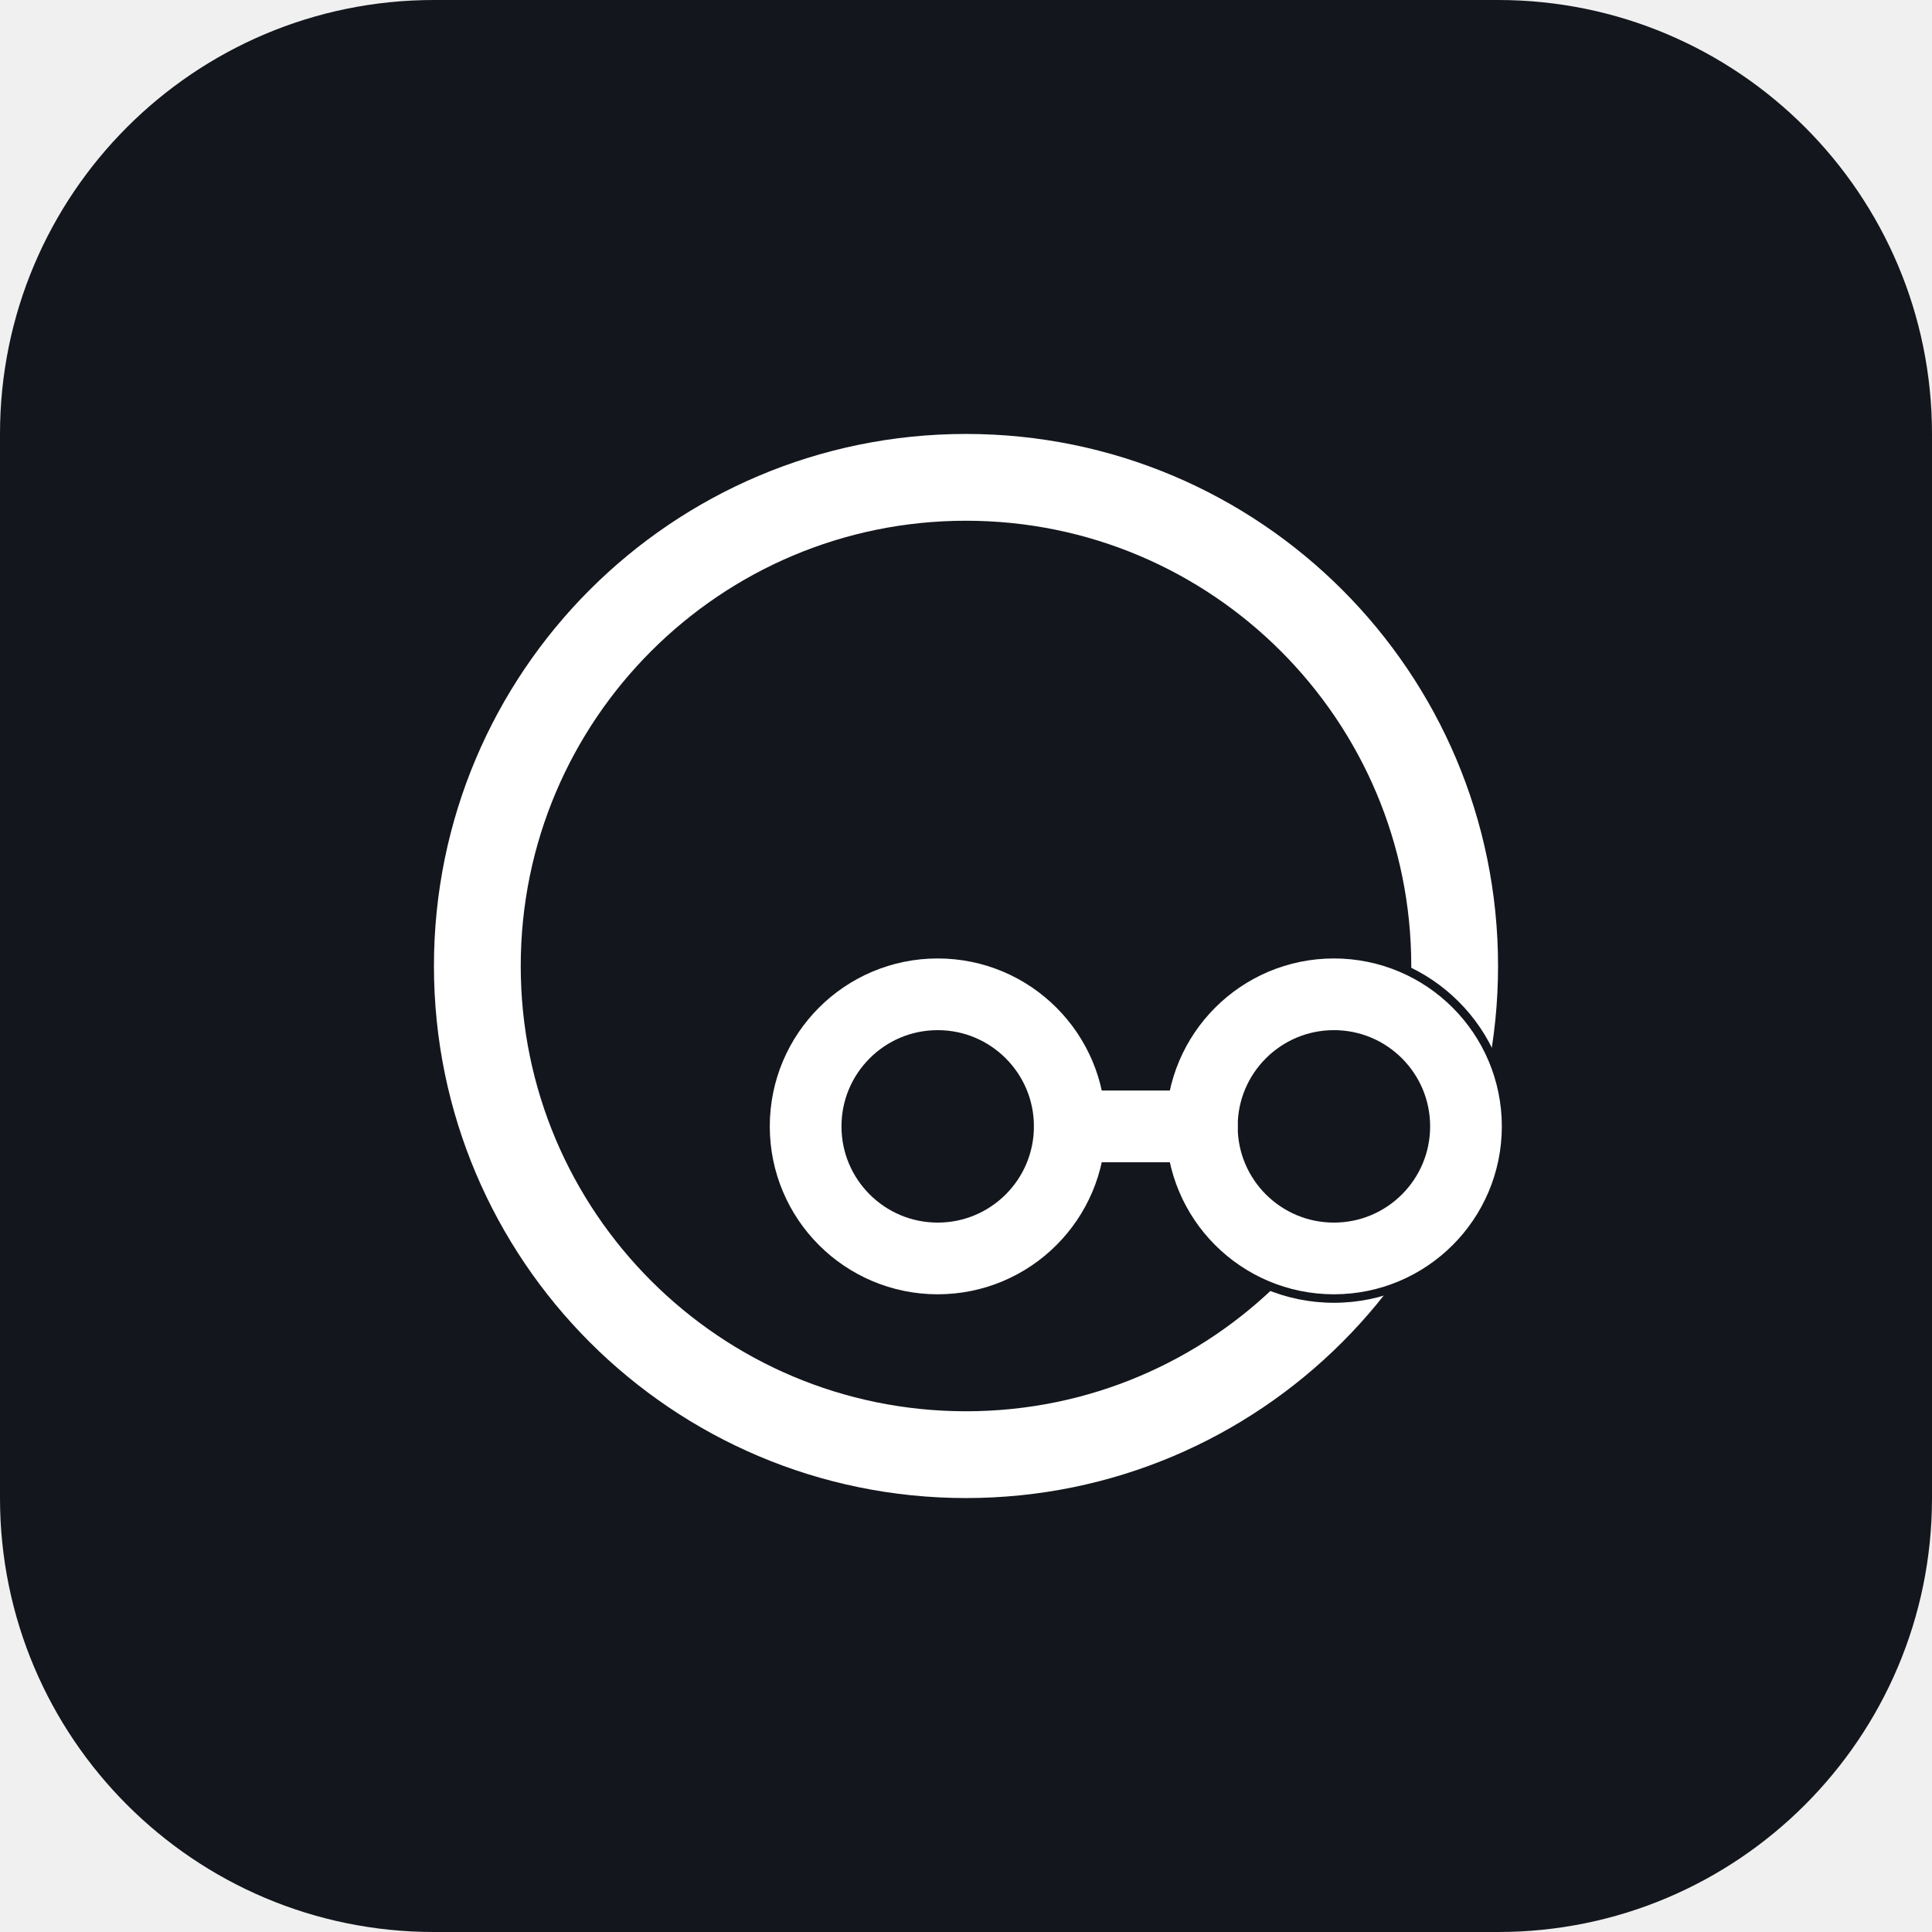
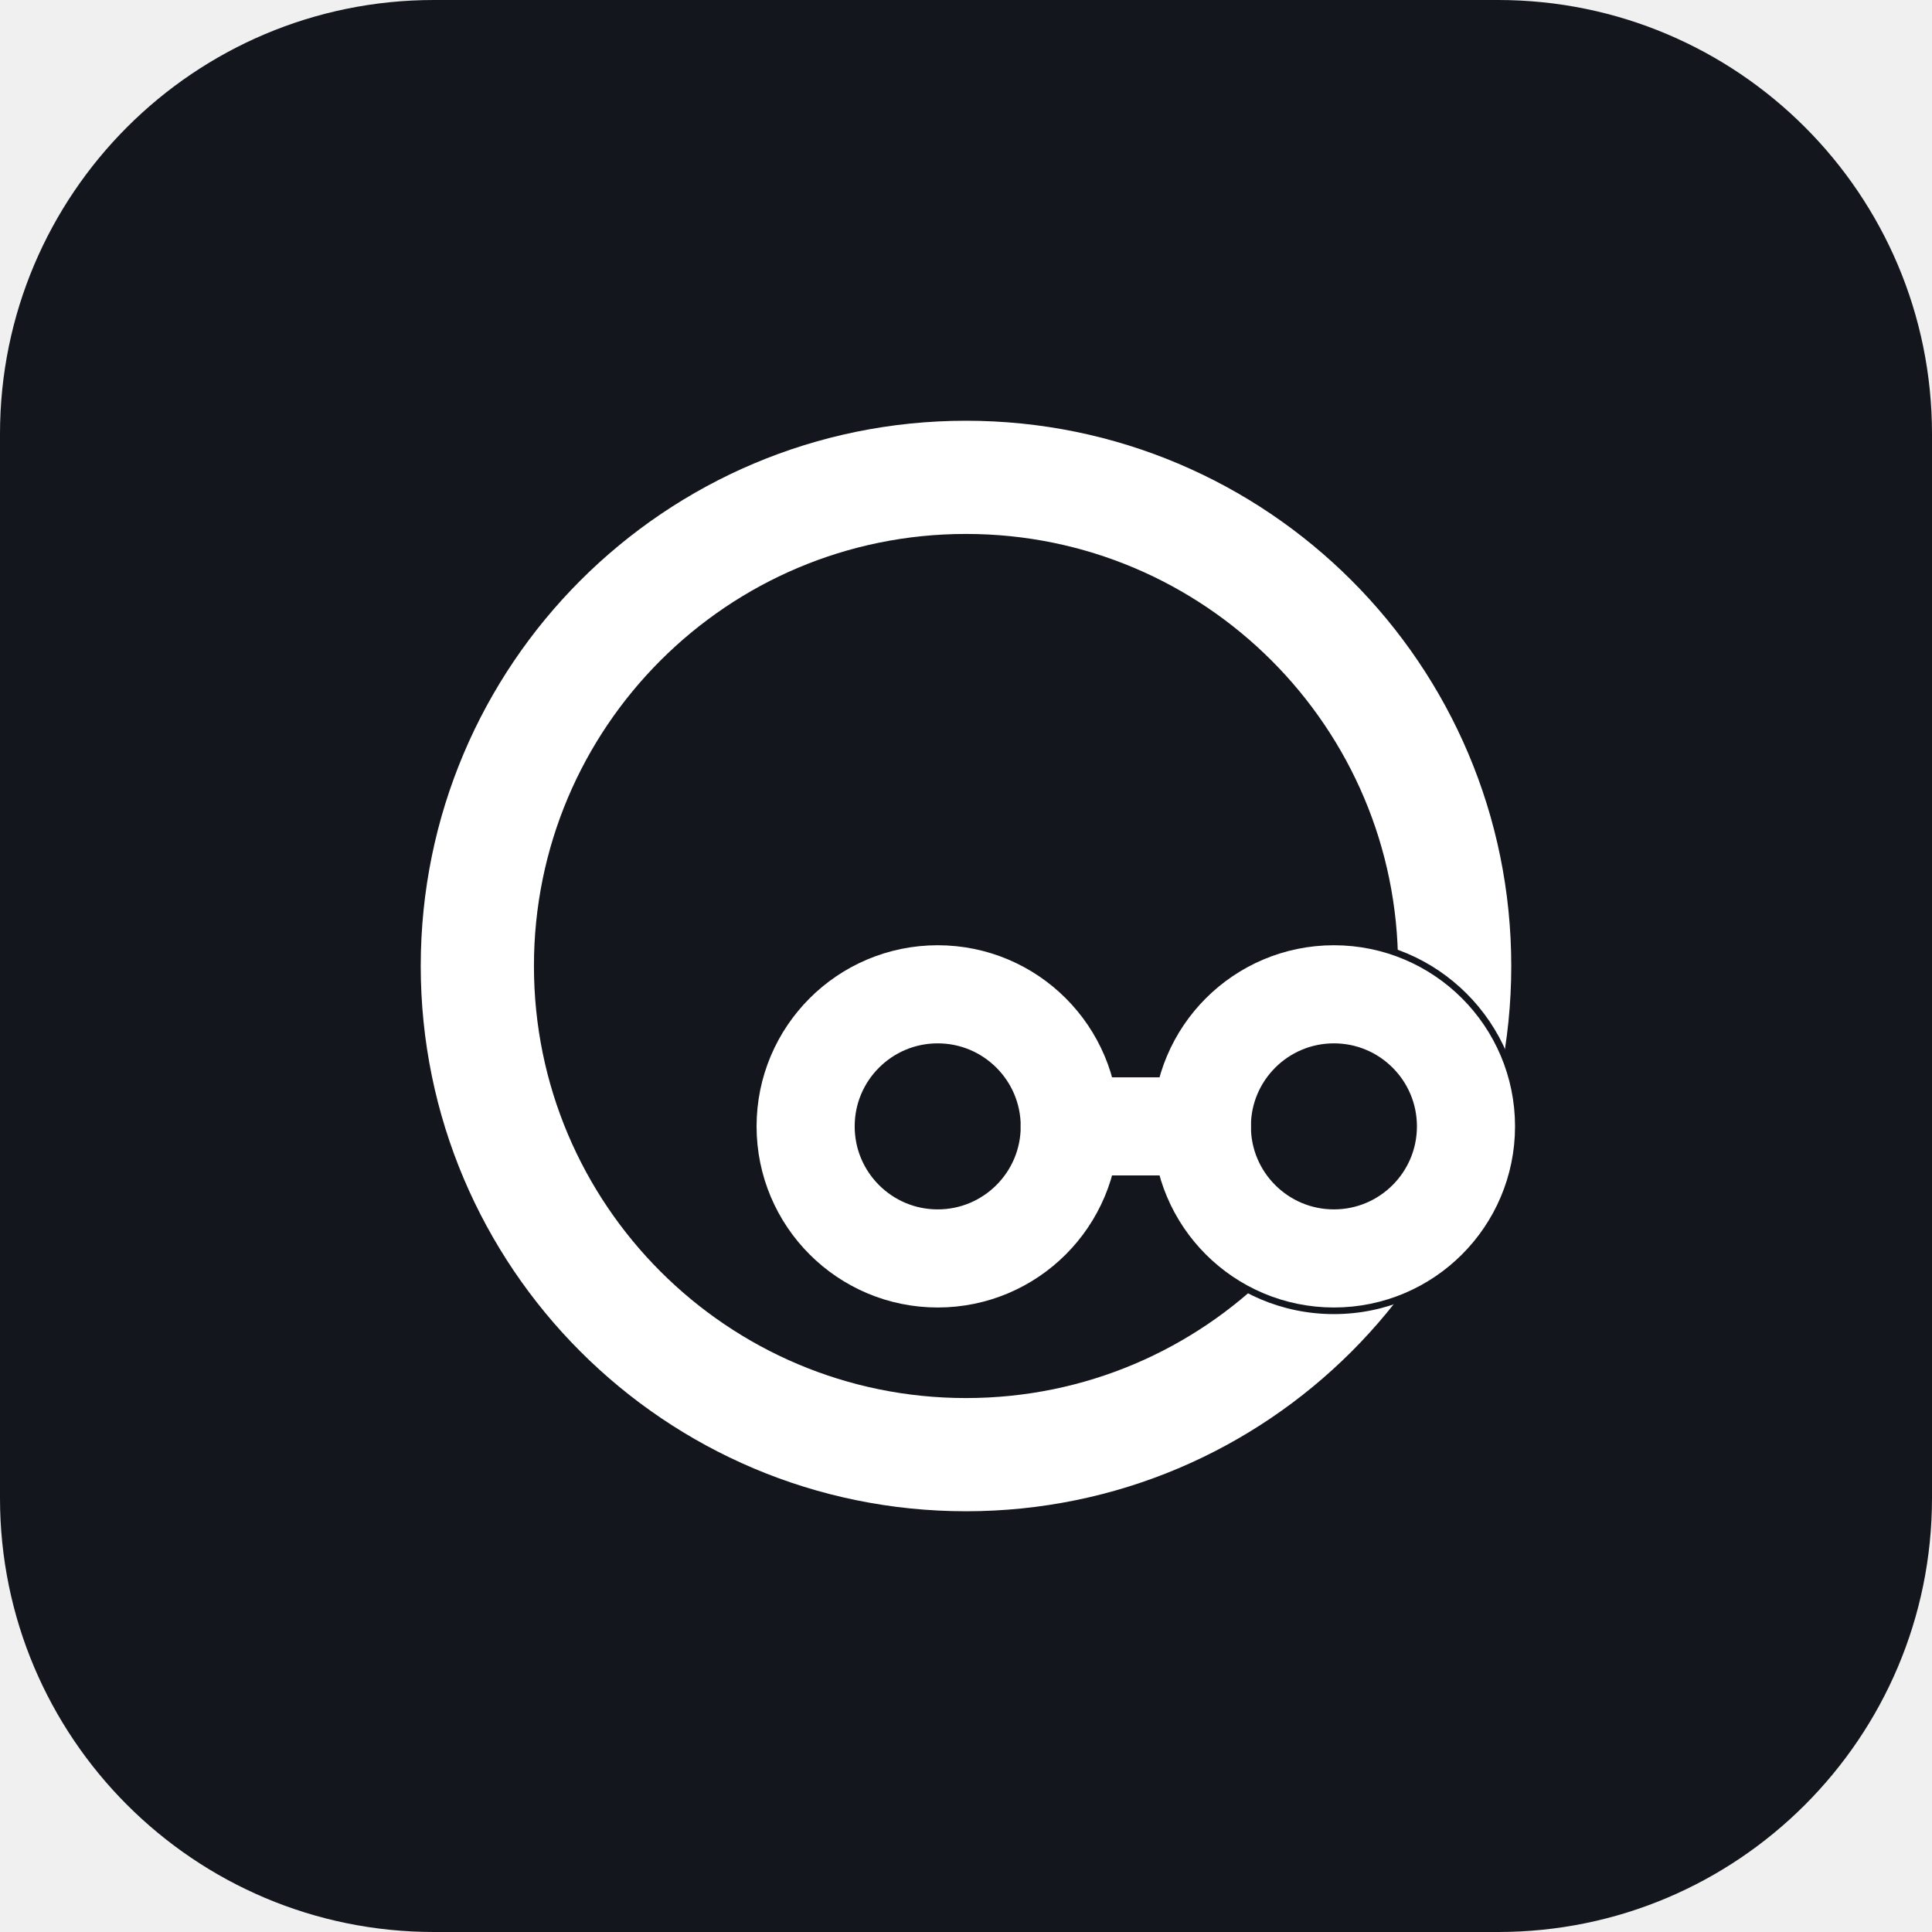
<svg xmlns="http://www.w3.org/2000/svg" width="1024" height="1024" viewBox="0 0 1024 1024">
  <rect x="0" y="0" width="1024" height="1024" rx="230" ry="230" fill="#13161c" />
  <g fill="none" stroke="#ffffff" stroke-linecap="round">
    <defs>
      <mask id="head-mask" maskUnits="userSpaceOnUse" x="0" y="0" width="1024" height="1024">
        <rect x="0" y="0" width="1024" height="1024" fill="white" />
-         <circle cx="497" cy="597" r="94" fill="black" />
-         <circle cx="707" cy="597" r="94" fill="black" />
+         <circle cx="497" cy="597" r="100" fill="black" />
+         <circle cx="707" cy="597" r="100" fill="black" />
      </mask>
    </defs>
-     <circle cx="512" cy="512" r="259" stroke-width="46" mask="url(#head-mask)" />
-     <g stroke-width="38">
+     <circle cx="512" cy="512" r="259" stroke-width="60" mask="url(#head-mask)" />
+     <g stroke-width="52">
      <circle cx="497" cy="597" r="61" fill="#13161c" stroke="none" />
      <circle cx="707" cy="597" r="61" fill="#13161c" stroke="none" />
      <circle cx="497" cy="597" r="70" />
      <circle cx="707" cy="597" r="70" />
      <line x1="567" y1="597" x2="637" y2="597" />
    </g>
  </g>
</svg>
